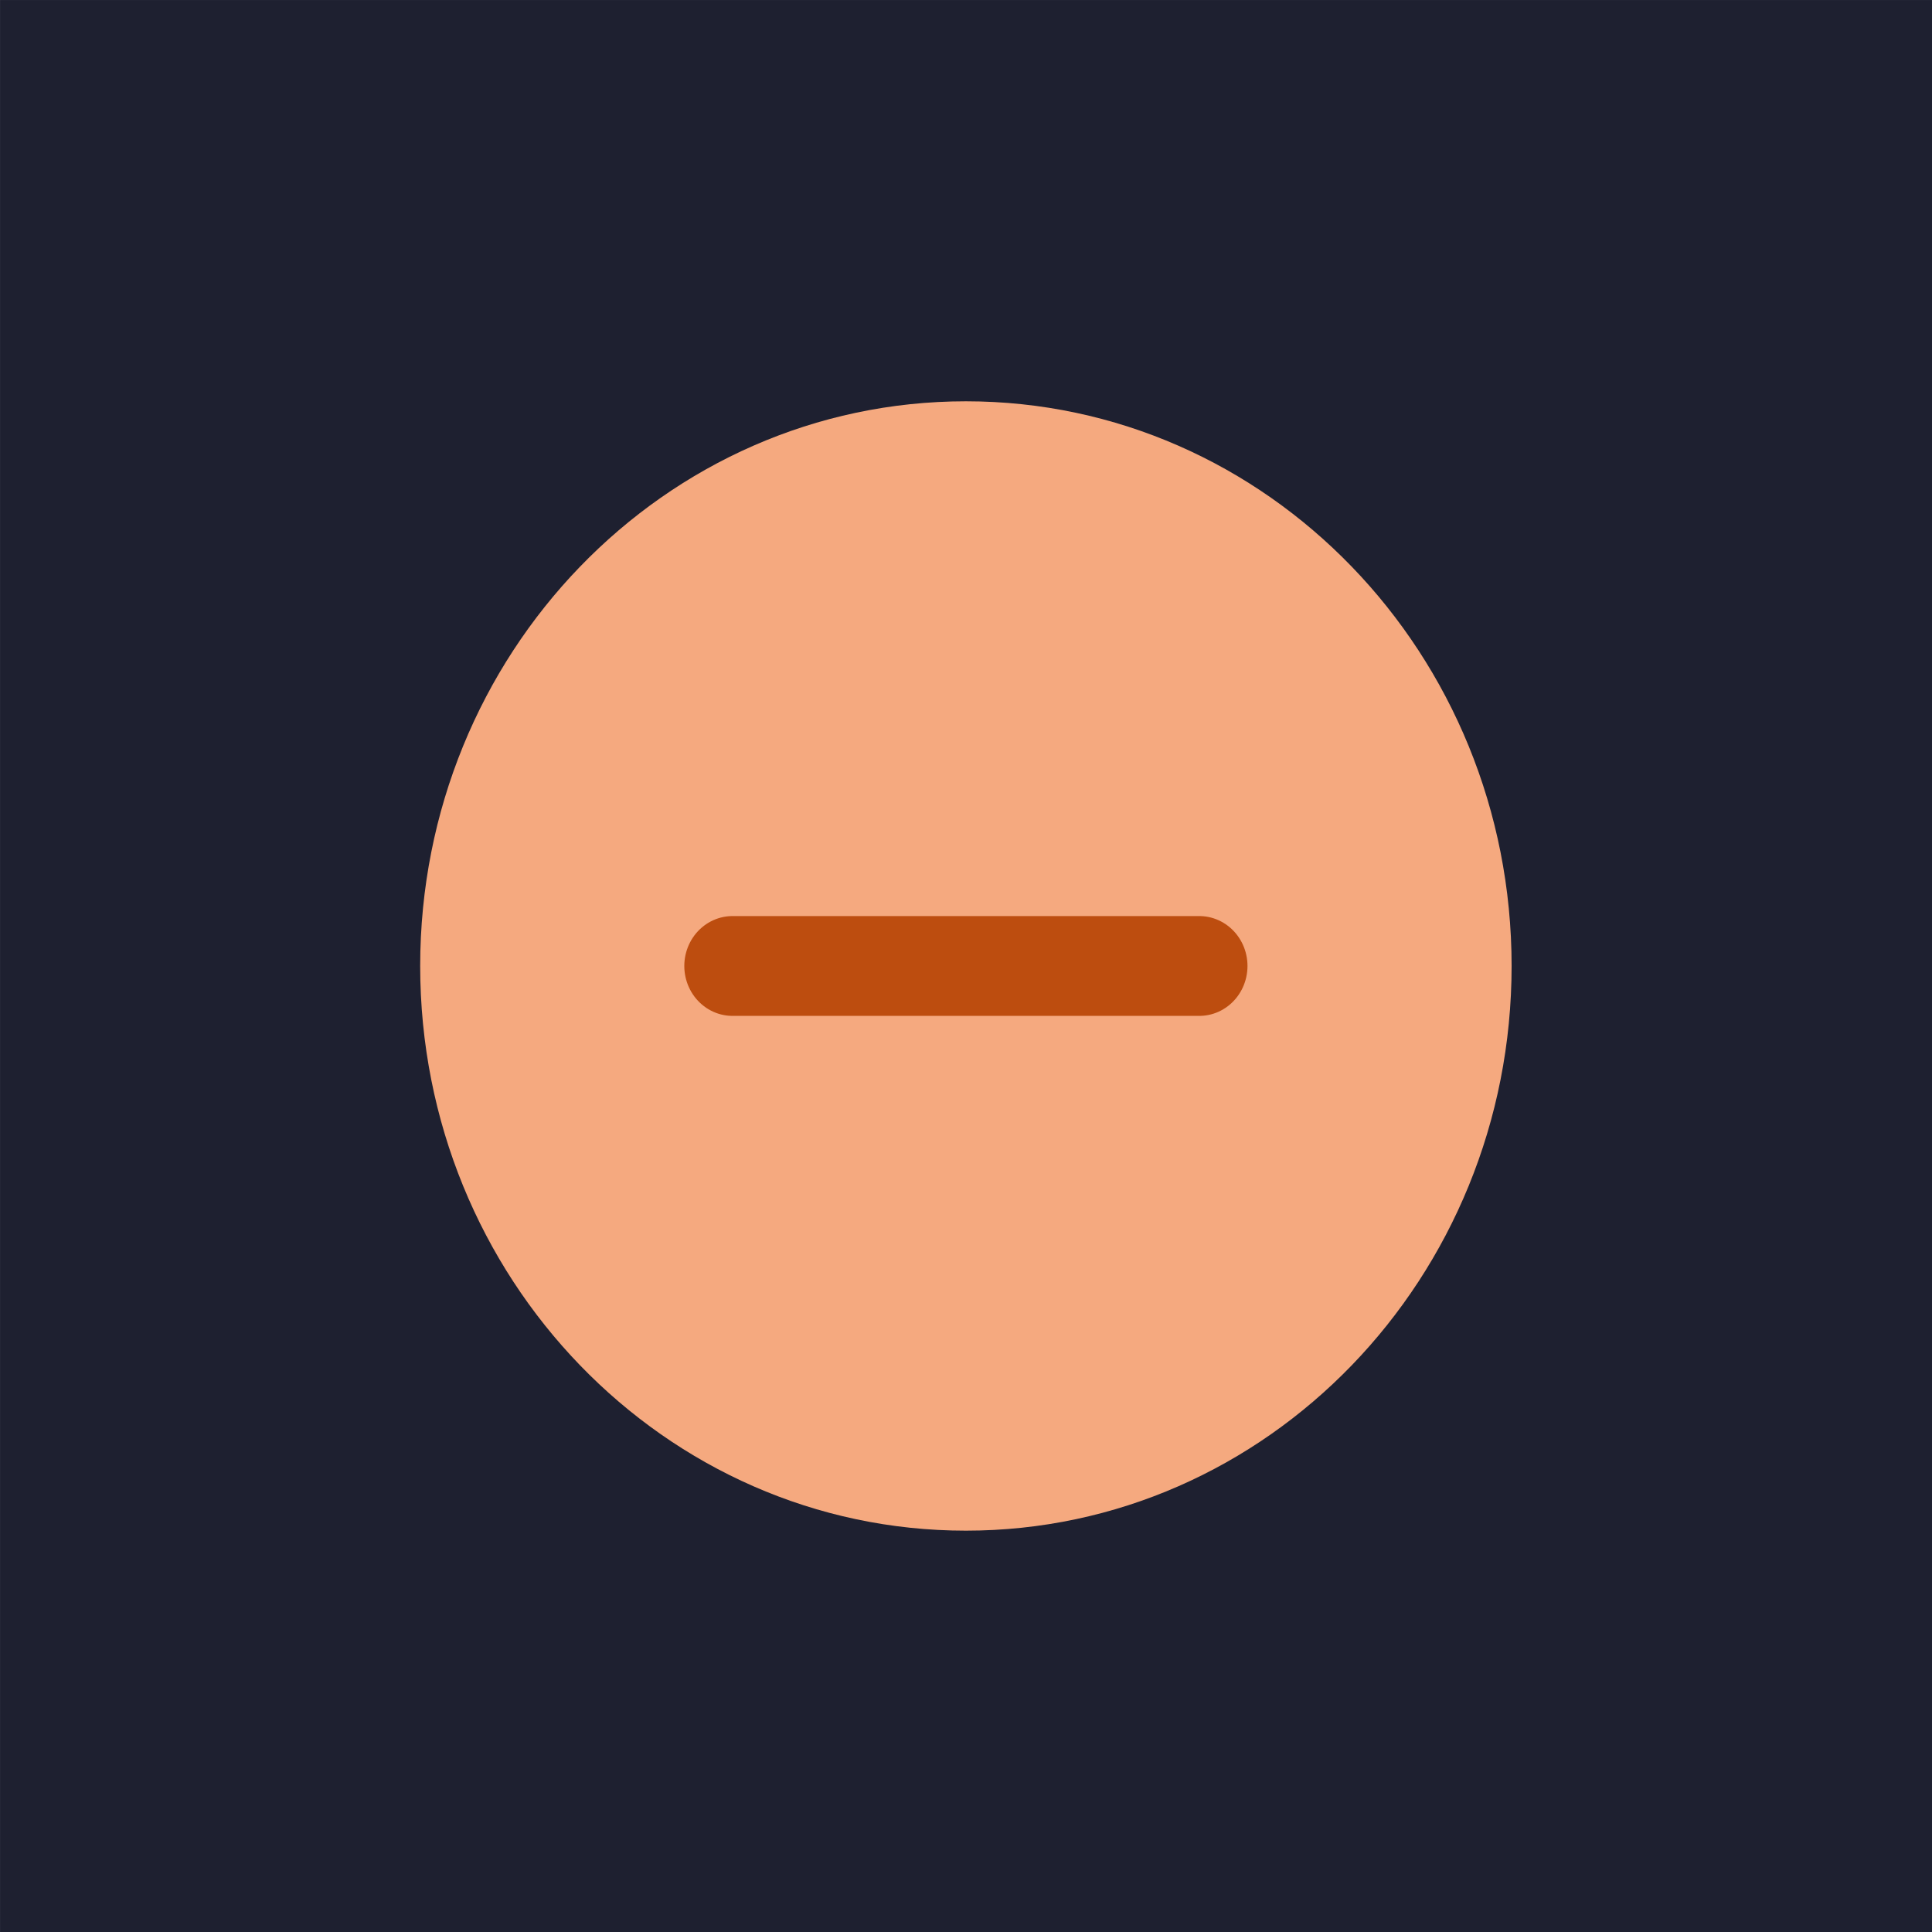
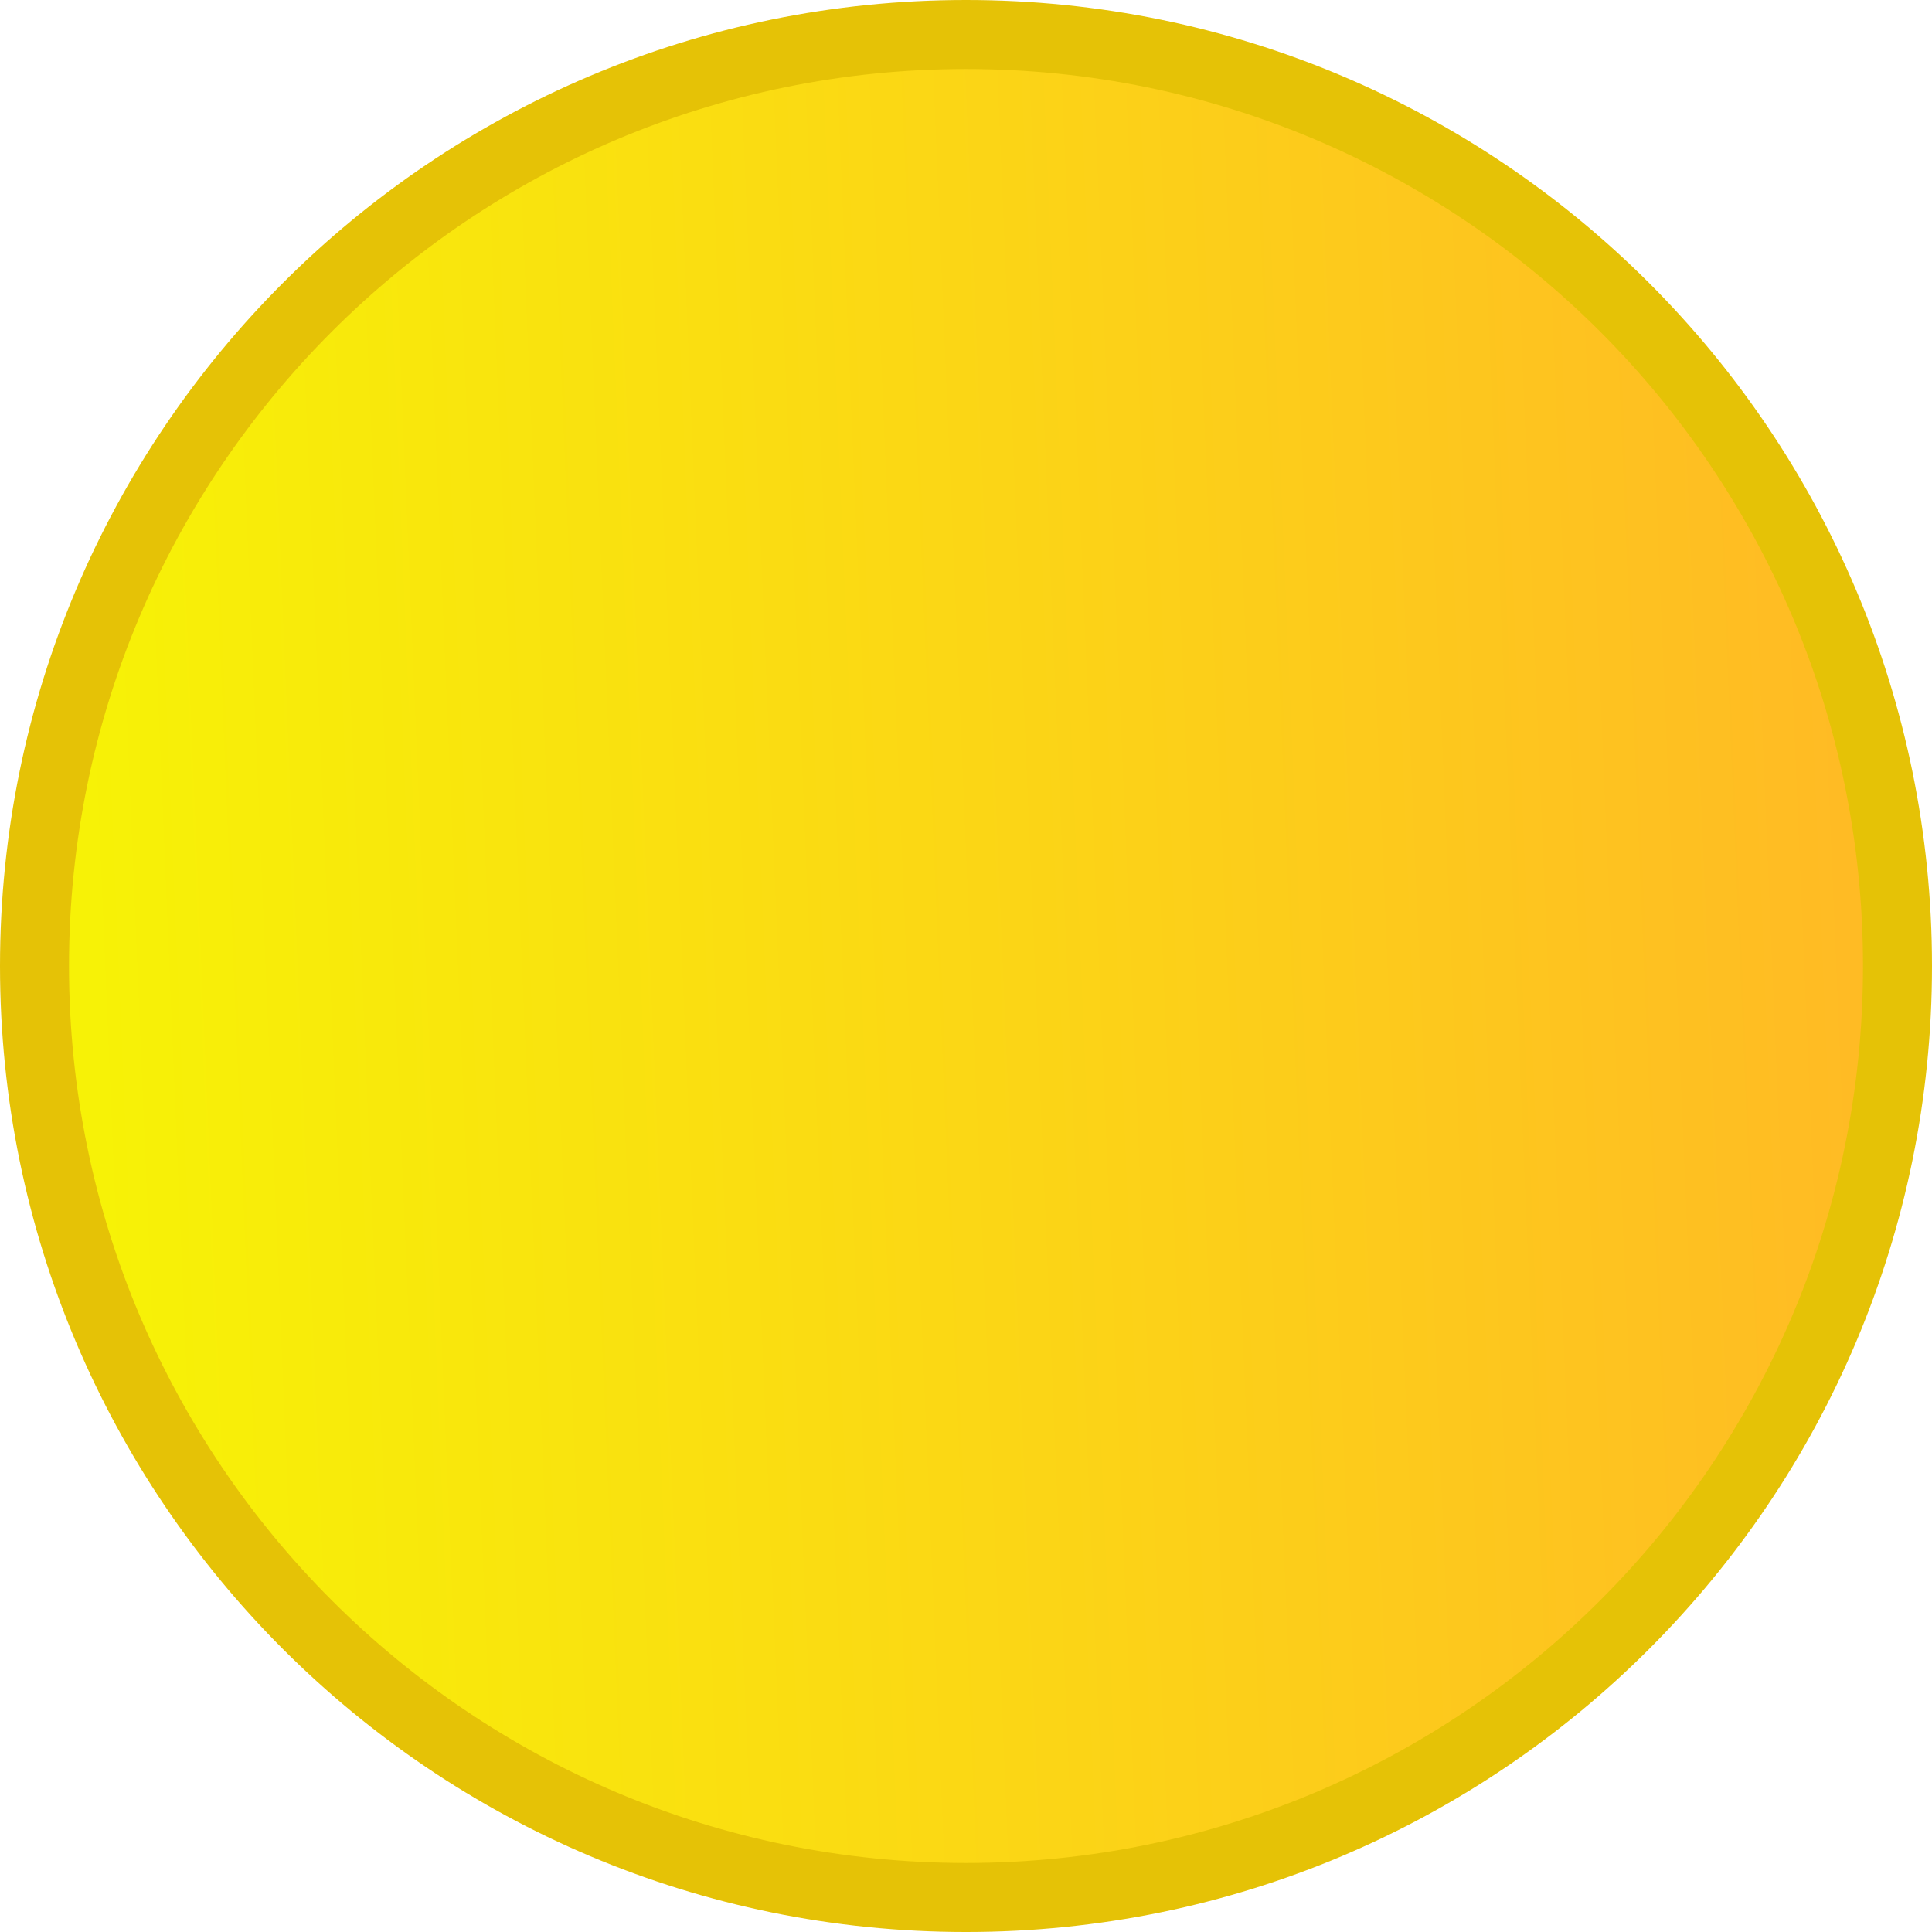
<svg xmlns="http://www.w3.org/2000/svg" viewBox="0 0 50 50" version="1.2" baseProfile="tiny">
  <defs>
- </defs>
+     <linearGradient gradientUnits="userSpaceOnUse" x1="45.056" y1="513.015" x2="875.718" y2="547.948" id="gradient1">
+       <stop offset="0" stop-color="#f7f206" stop-opacity="1" />
+       <stop offset="1" stop-color="#ffbb24" stop-opacity="1" />
+     </linearGradient>
+   </defs>
  <g fill="none" stroke="black" stroke-width="1" fill-rule="evenodd" stroke-linecap="square" stroke-linejoin="bevel">
-     <g fill="#1e2030" fill-opacity="1" stroke="none" transform="matrix(1.61068,0,0,1.66667,-11.2403,-73.6114)" font-family="Noto Sans" font-size="12" font-weight="400" font-style="normal">
-       <rect x="6.979" y="44.167" width="31.043" height="30" />
+     <g fill="#e5c206" fill-opacity="1" stroke="none" transform="matrix(0.0548323,0,0,-0.0548323,-0.29158,50.0188)" font-family="Noto Sans" font-size="12" font-weight="400" font-style="normal">
+       <path vector-effect="none" fill-rule="evenodd" d="M461.253,0.342 C713.059,0.342 917.189,204.472 917.189,456.28 C917.189,708.083 713.059,912.214 461.253,912.214 C209.448,912.214 5.318,708.083 5.318,456.28 C5.318,204.472 209.448,0.342 461.253,0.342 " />
    </g>
-     <g fill="#f5a97f" fill-opacity="1" stroke="none" transform="matrix(9.42162,0,0,9.74915,-1133.57,-879.868)" font-family="Noto Sans" font-size="12" font-weight="400" font-style="normal">
-       <circle cx="122.969" cy="92.815" r="1.499" />
-     </g>
-     <g fill="none" stroke="#bd4d0f" stroke-opacity="1" stroke-width="0.265" stroke-linecap="round" stroke-linejoin="round" transform="matrix(9.42162,0,0,9.74915,-1133.57,-879.868)" font-family="Noto Sans" font-size="12" font-weight="400" font-style="normal">
-       <path vector-effect="none" fill-rule="nonzero" d="M122.328,92.815 L123.61,92.815" />
+     <g fill="url(#gradient1)" stroke="none" transform="matrix(0.0548323,0,0,-0.0548323,-0.29158,50.0188)" font-family="Noto Sans" font-size="12" font-weight="400" font-style="normal">
+       <path vector-effect="none" fill-rule="evenodd" d="M461.255,32.909 C695.074,32.909 884.62,222.457 884.62,456.28 C884.62,690.099 695.074,879.647 461.255,879.647 C227.438,879.647 37.886,690.099 37.886,456.28 C37.886,222.457 227.438,32.909 461.255,32.909 " />
    </g>
    <g fill="none" stroke="#000000" stroke-opacity="1" stroke-width="1" stroke-linecap="square" stroke-linejoin="bevel" transform="matrix(1,0,0,1,0,0)" font-family="Noto Sans" font-size="12" font-weight="400" font-style="normal">
</g>
  </g>
</svg>
